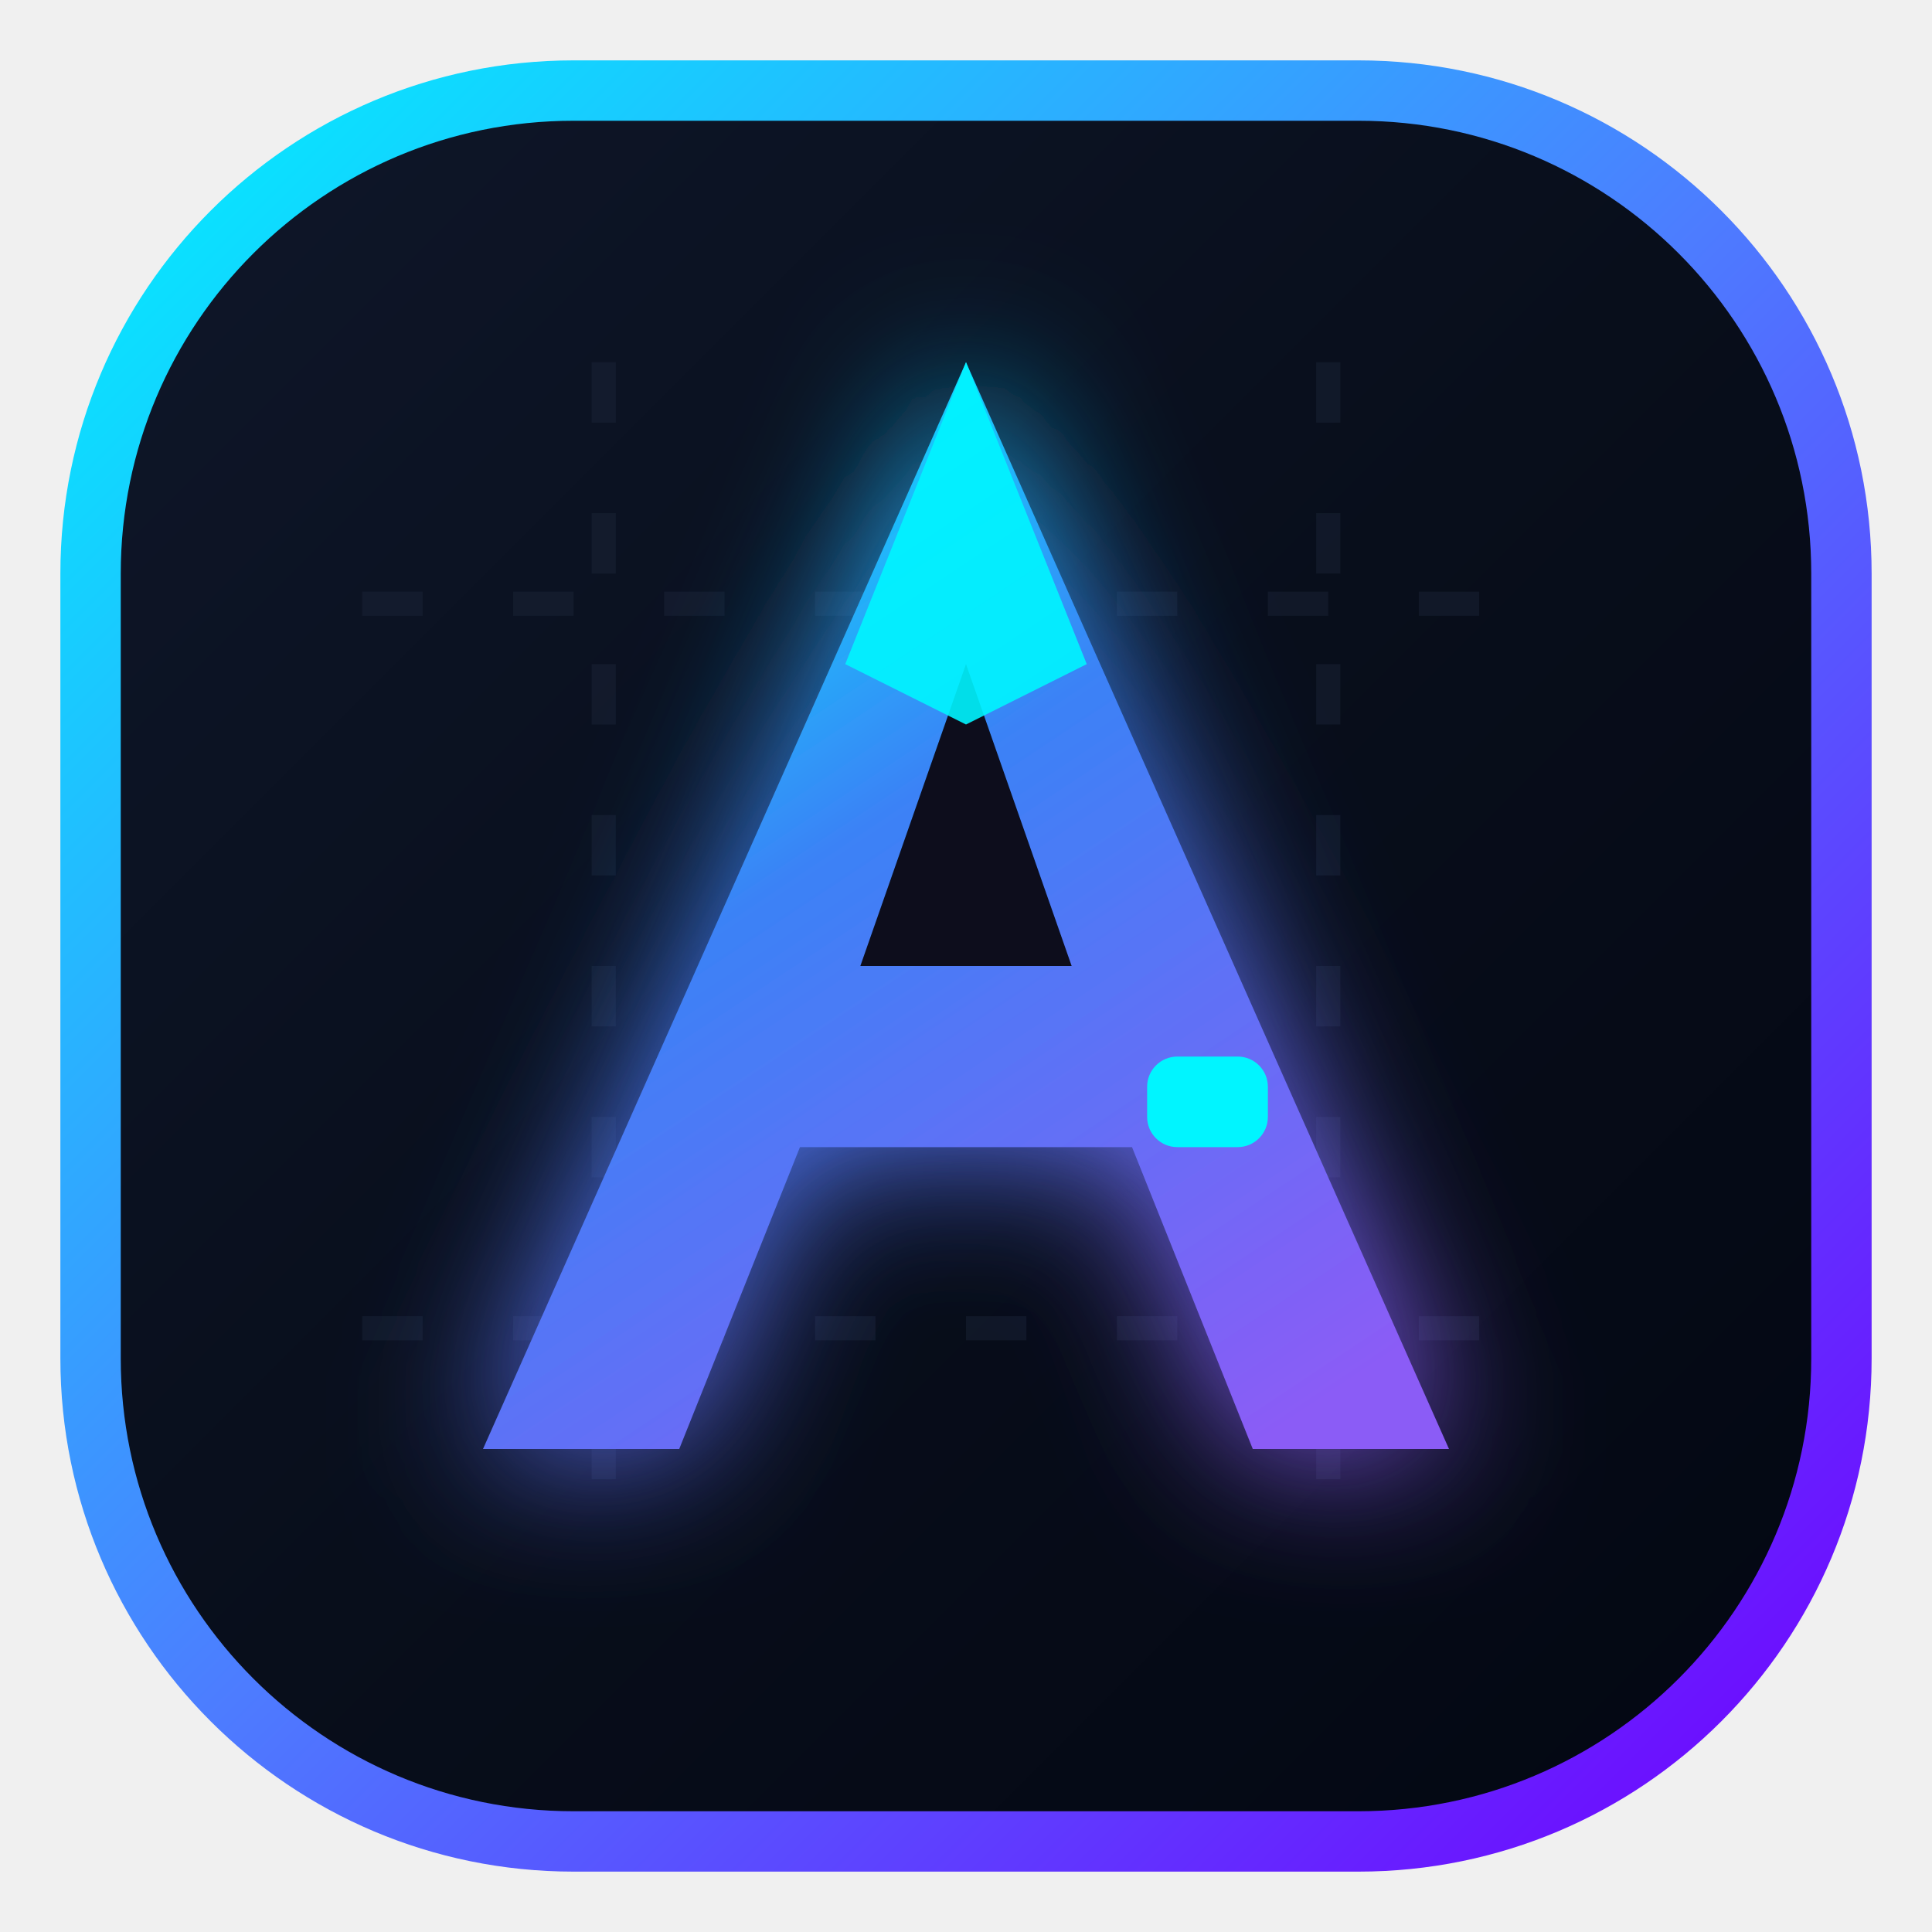
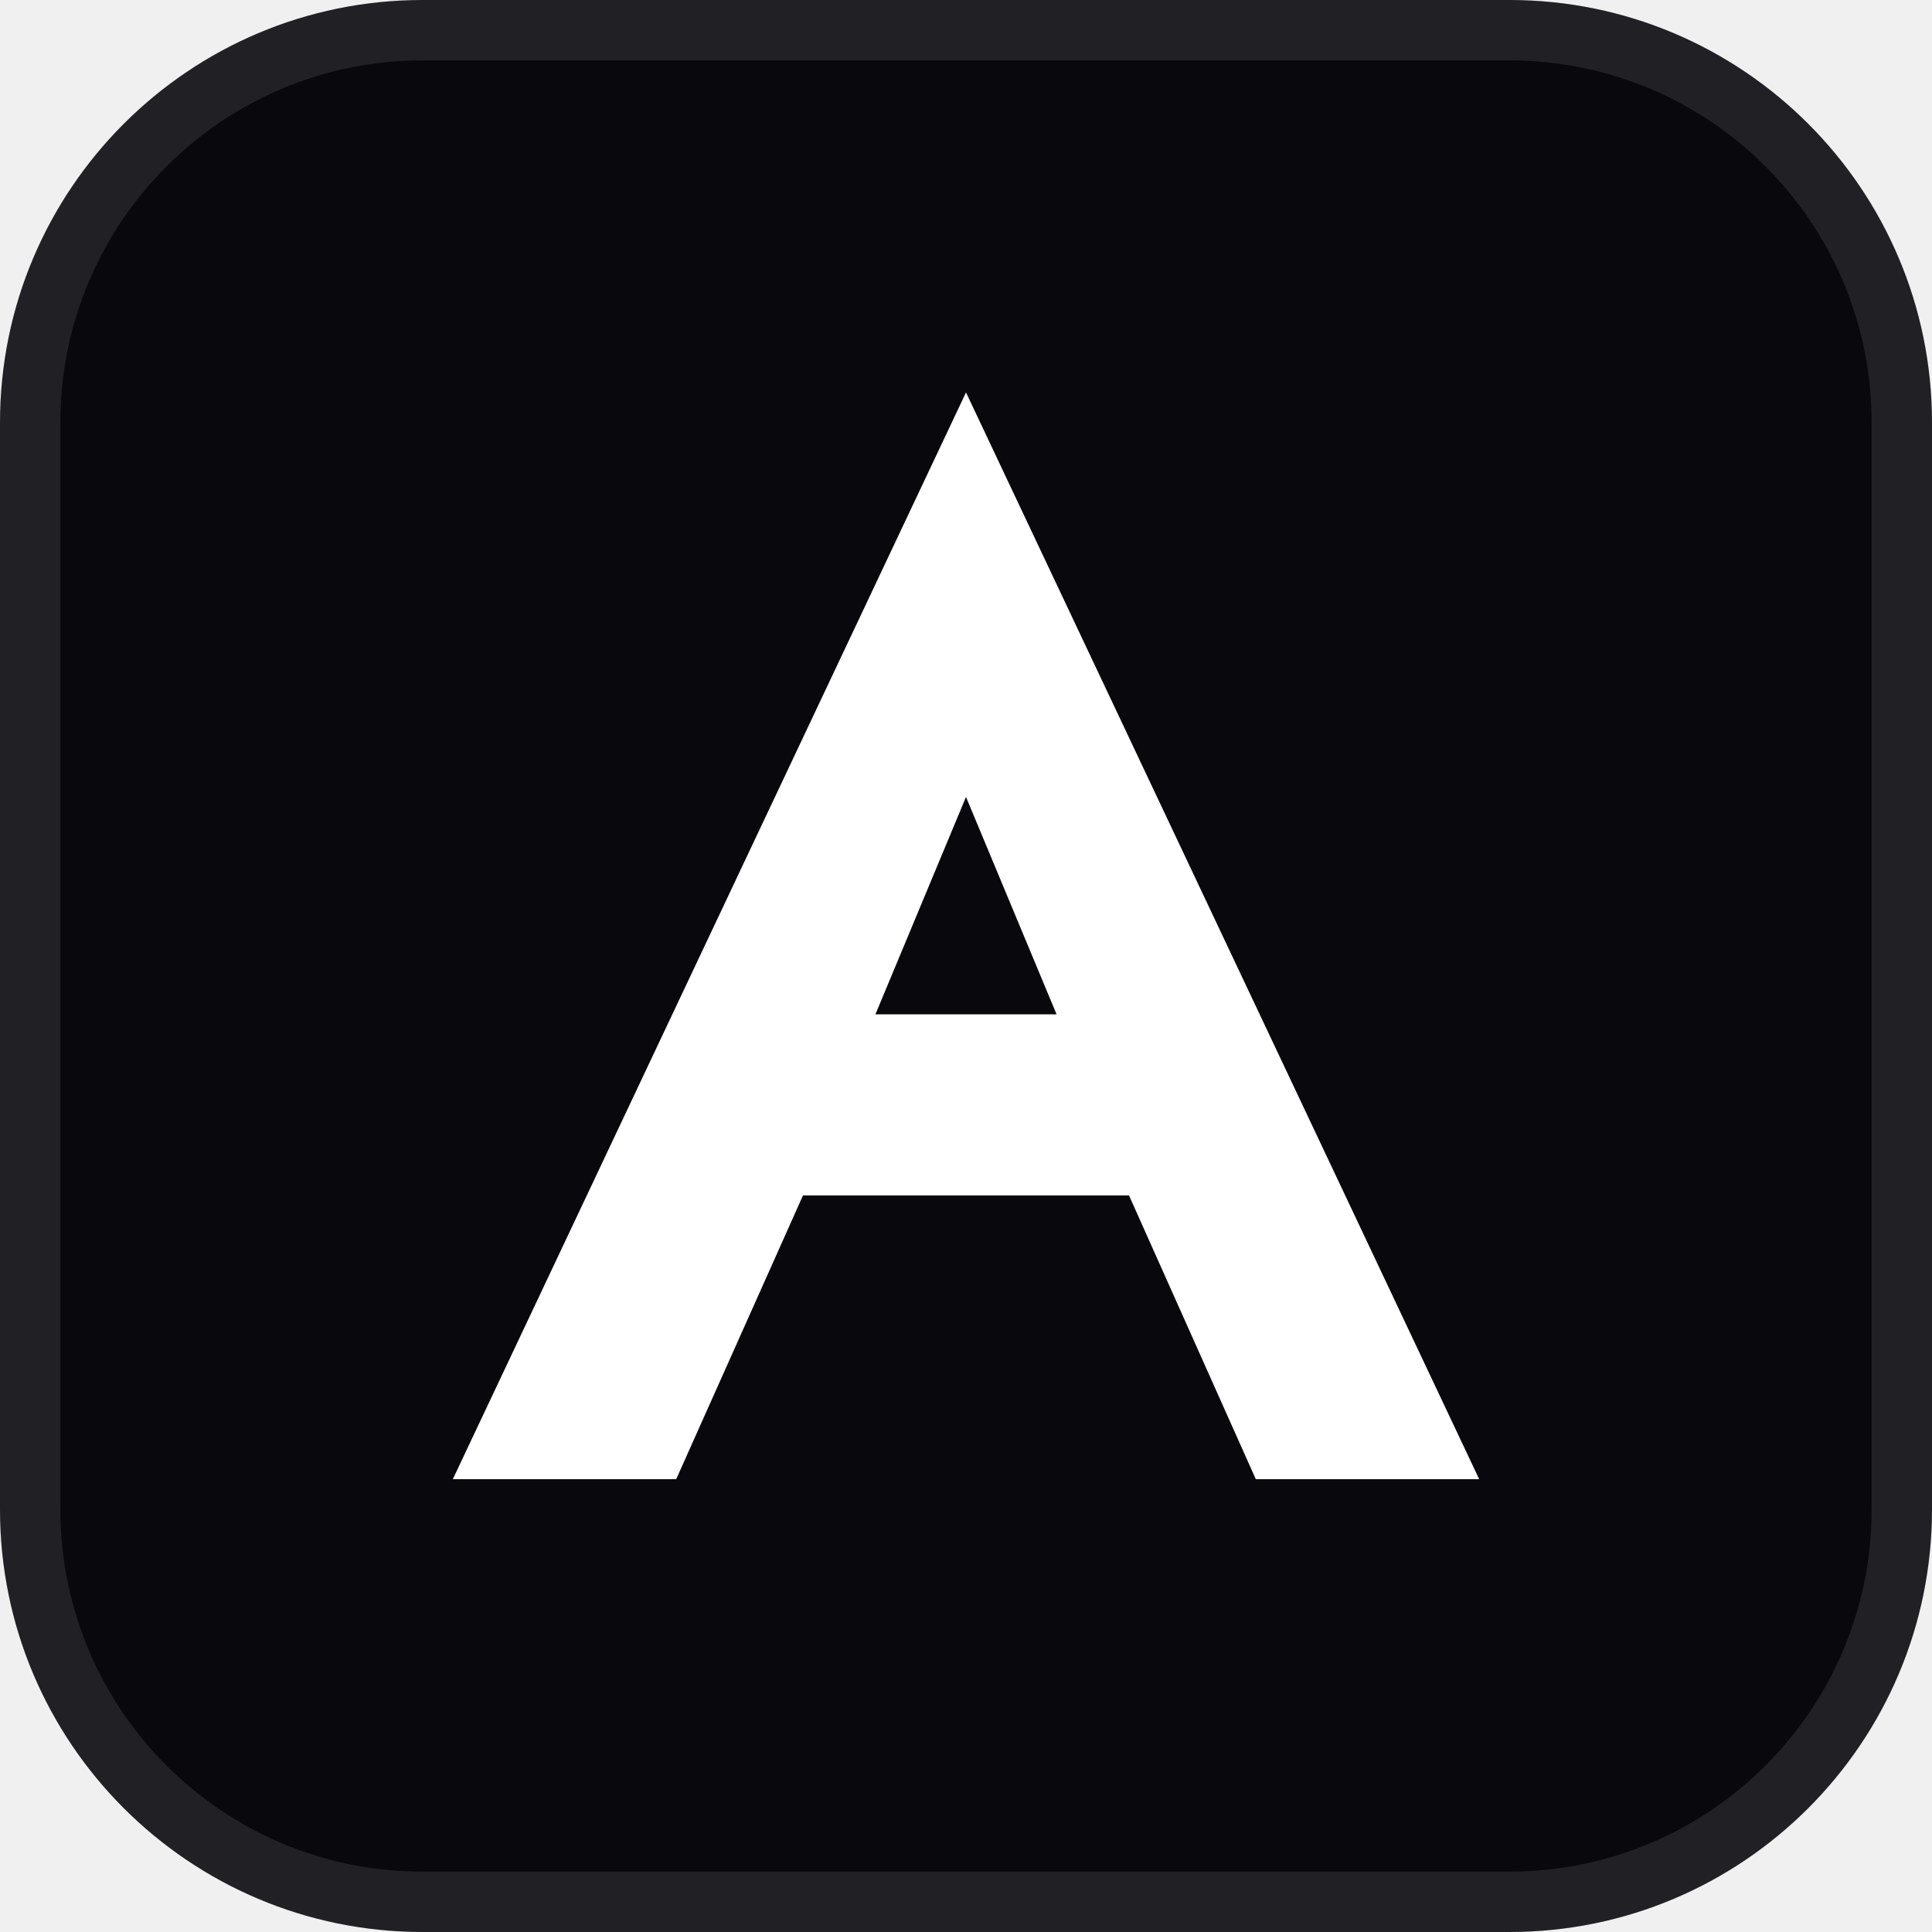
- <svg xmlns="http://www.w3.org/2000/svg" viewBox="0 0 64 64" width="64" height="64" fill="none">
-   <defs>
-     <linearGradient id="bgGrad" x1="0%" y1="0%" x2="100%" y2="100%">
-       <stop offset="0%" stop-color="#0F172A" />
-       <stop offset="50%" stop-color="#080E1B" />
-       <stop offset="100%" stop-color="#030712" />
-     </linearGradient>
-     <linearGradient id="borderGrad" x1="0%" y1="0%" x2="100%" y2="100%">
-       <stop offset="0%" stop-color="#00F0FF" />
-       <stop offset="50%" stop-color="#4D7CFF" />
-       <stop offset="100%" stop-color="#7000FF" />
-     </linearGradient>
-     <linearGradient id="neonGrad" x1="20%" y1="0%" x2="80%" y2="100%">
-       <stop offset="0%" stop-color="#00F5FF" />
-       <stop offset="40%" stop-color="#3B82F6" />
-       <stop offset="100%" stop-color="#8B5CF6" />
-     </linearGradient>
-     <filter id="glow" x="-20%" y="-20%" width="140%" height="140%">
-       <feGaussianBlur stdDeviation="2.5" result="blur" />
-       <feComposite in="SourceGraphic" in2="blur" operator="over" />
-     </filter>
-   </defs>
-   <rect x="3" y="3" width="58" height="58" rx="16" fill="url(#bgGrad)" stroke="url(#borderGrad)" stroke-width="2" />
-   <path d="M12 20h40M12 44h40M20 12v40M44 12v40" stroke="#1E293B" stroke-width="0.8" stroke-dasharray="2 3" opacity="0.4" />
-   <g filter="url(#glow)">
-     <path d="M32 12 L16 48 L22.5 48 L26.5 38 L37.5 38 L41.5 48 L48 48 Z" fill="url(#neonGrad)" />
-     <path d="M32 22 L28.5 32 L35.5 32 Z" fill="#080E1B" />
-   </g>
-   <polygon points="32,12 36,22 32,24 28,22" fill="#00F5FF" opacity="0.9" />
-   <rect x="38" y="35" width="4" height="3" rx="1" fill="#00F5FF" />
+ <svg xmlns="http://www.w3.org/2000/svg" viewBox="0 0 32 32" width="32" height="32" fill="none">
+   <rect width="32" height="32" rx="7" fill="#09090D" />
+   <rect x="0.5" y="0.5" width="31" height="31" rx="6.5" stroke="#FFFFFF" stroke-opacity="0.1" stroke-width="1" />
+   <path d="M16 6.5 L7.5 24.5 H11.2 L13.3 19.8 H18.7 L20.8 24.5 H24.5 L16 6.5 Z M16 13.2 L17.5 16.8 H14.5 L16 13.2 Z" fill="#FFFFFF" />
</svg>
